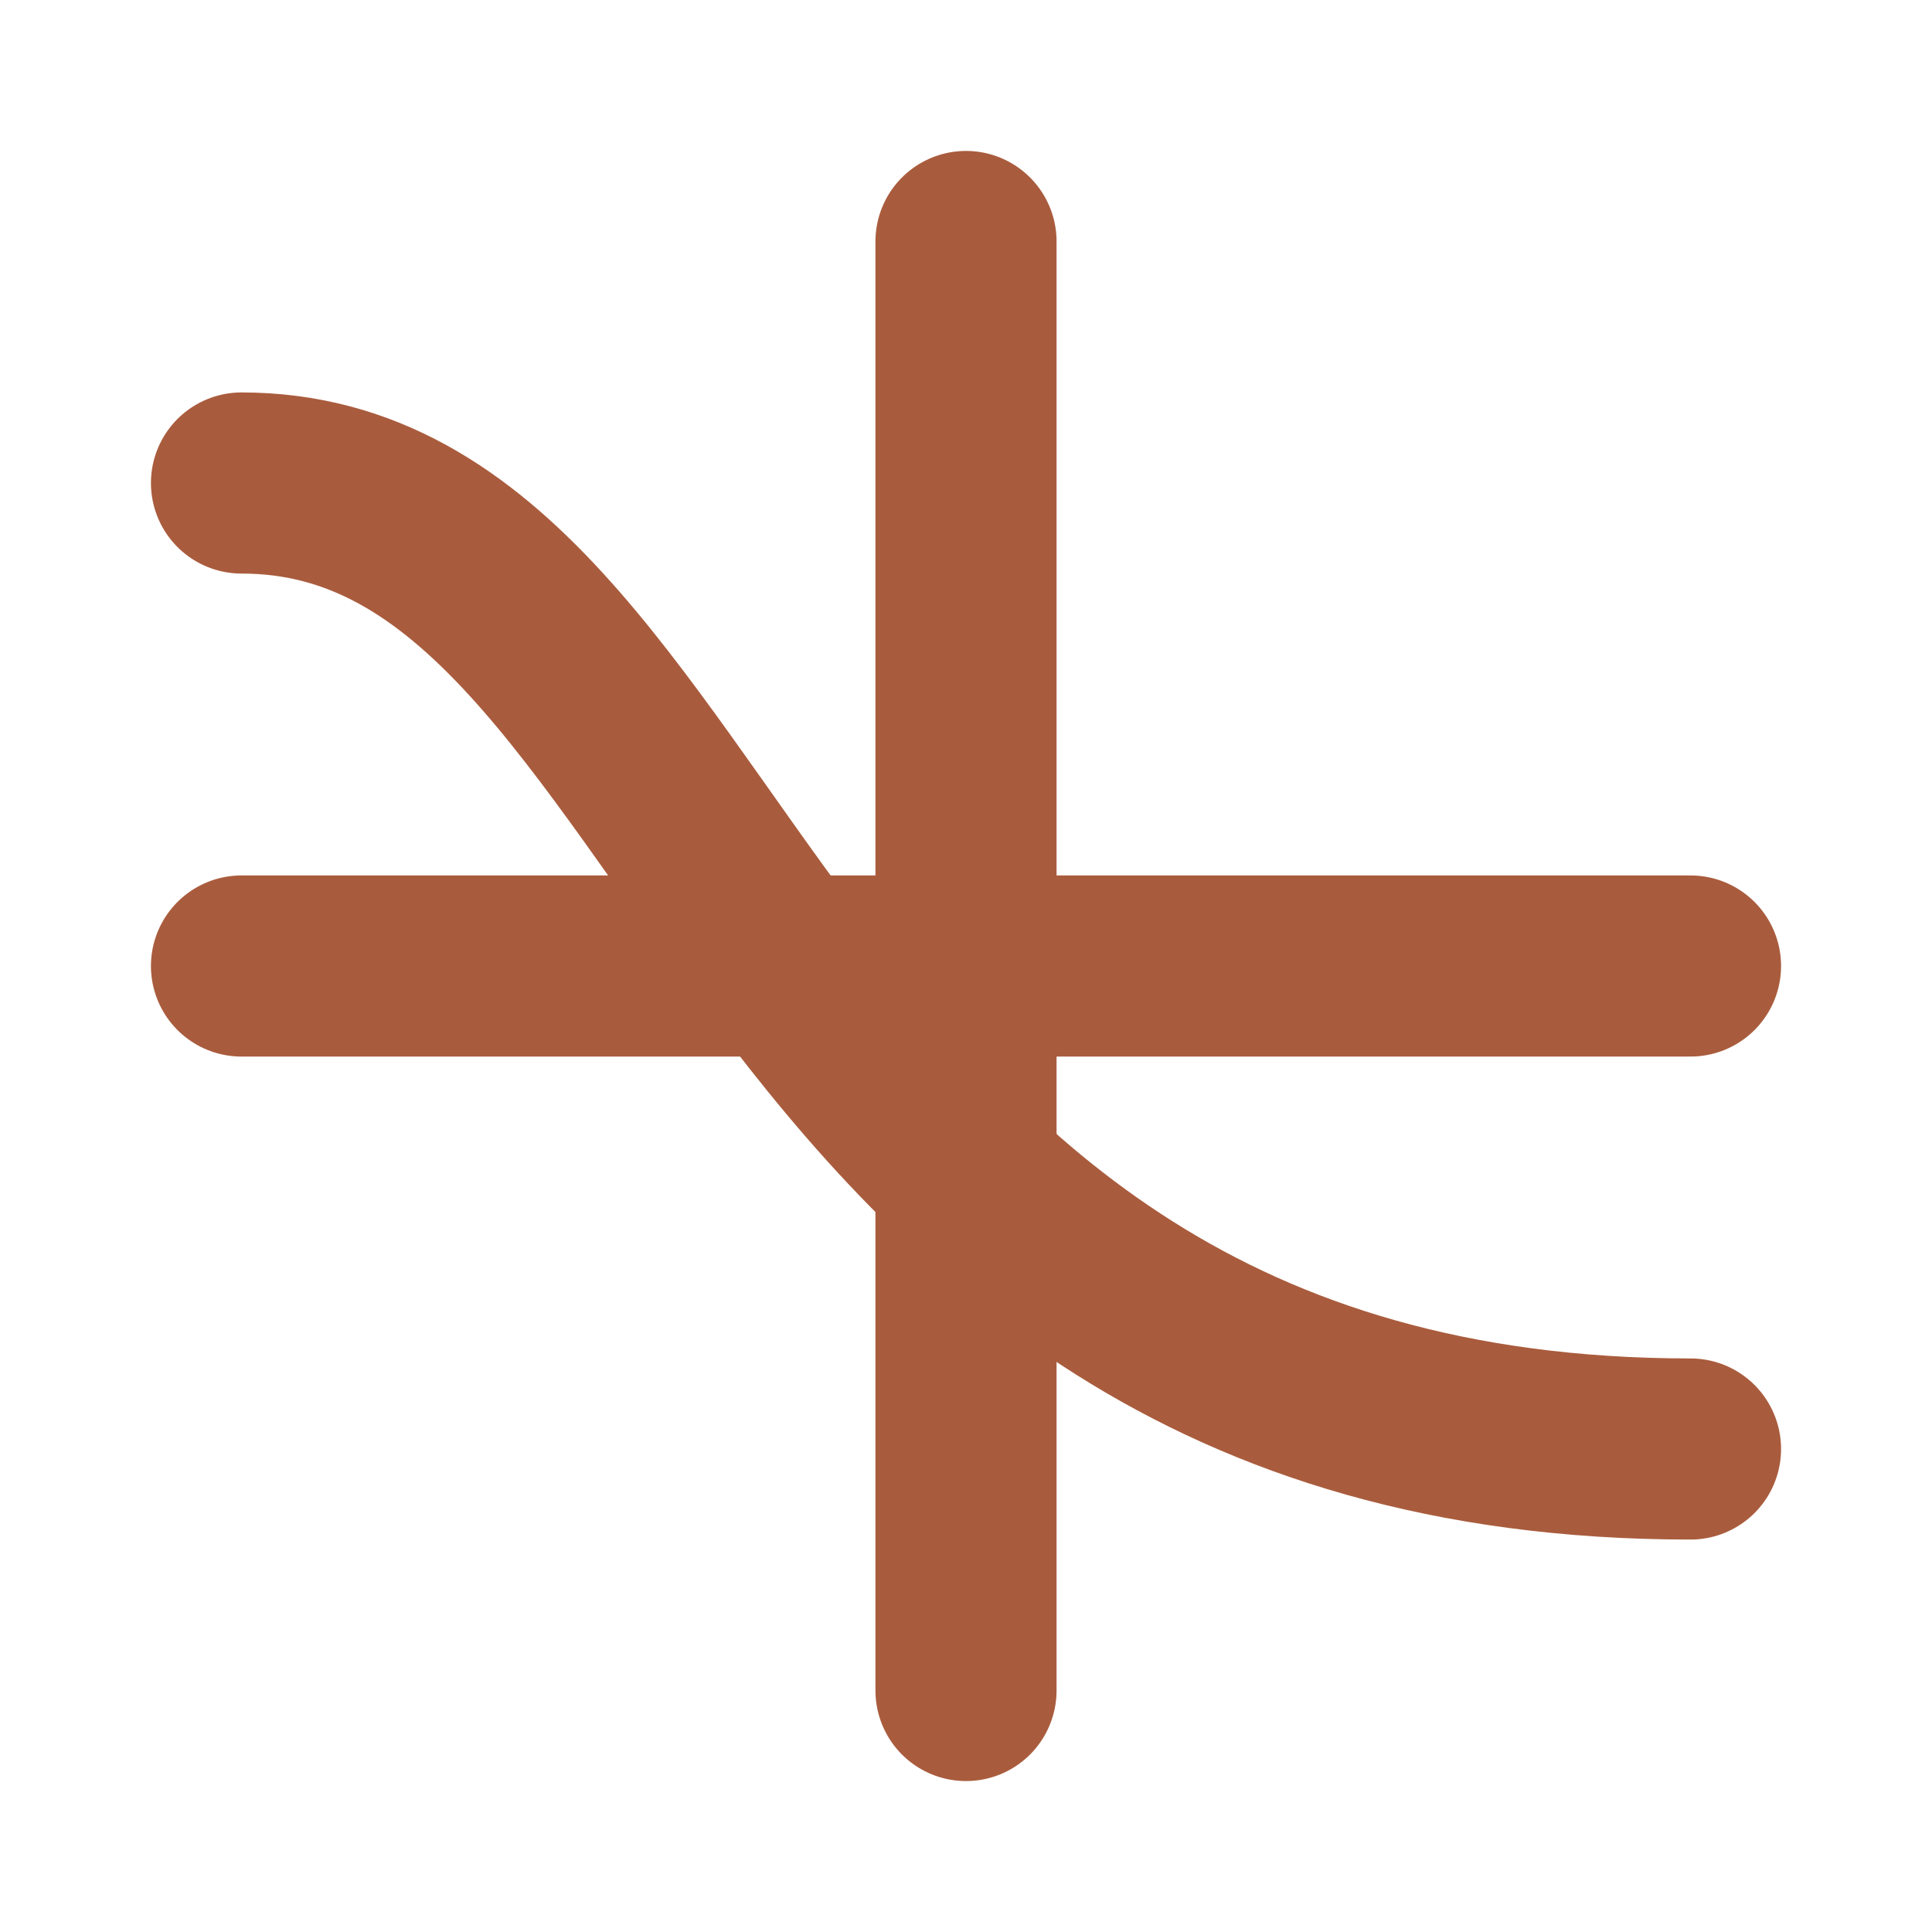
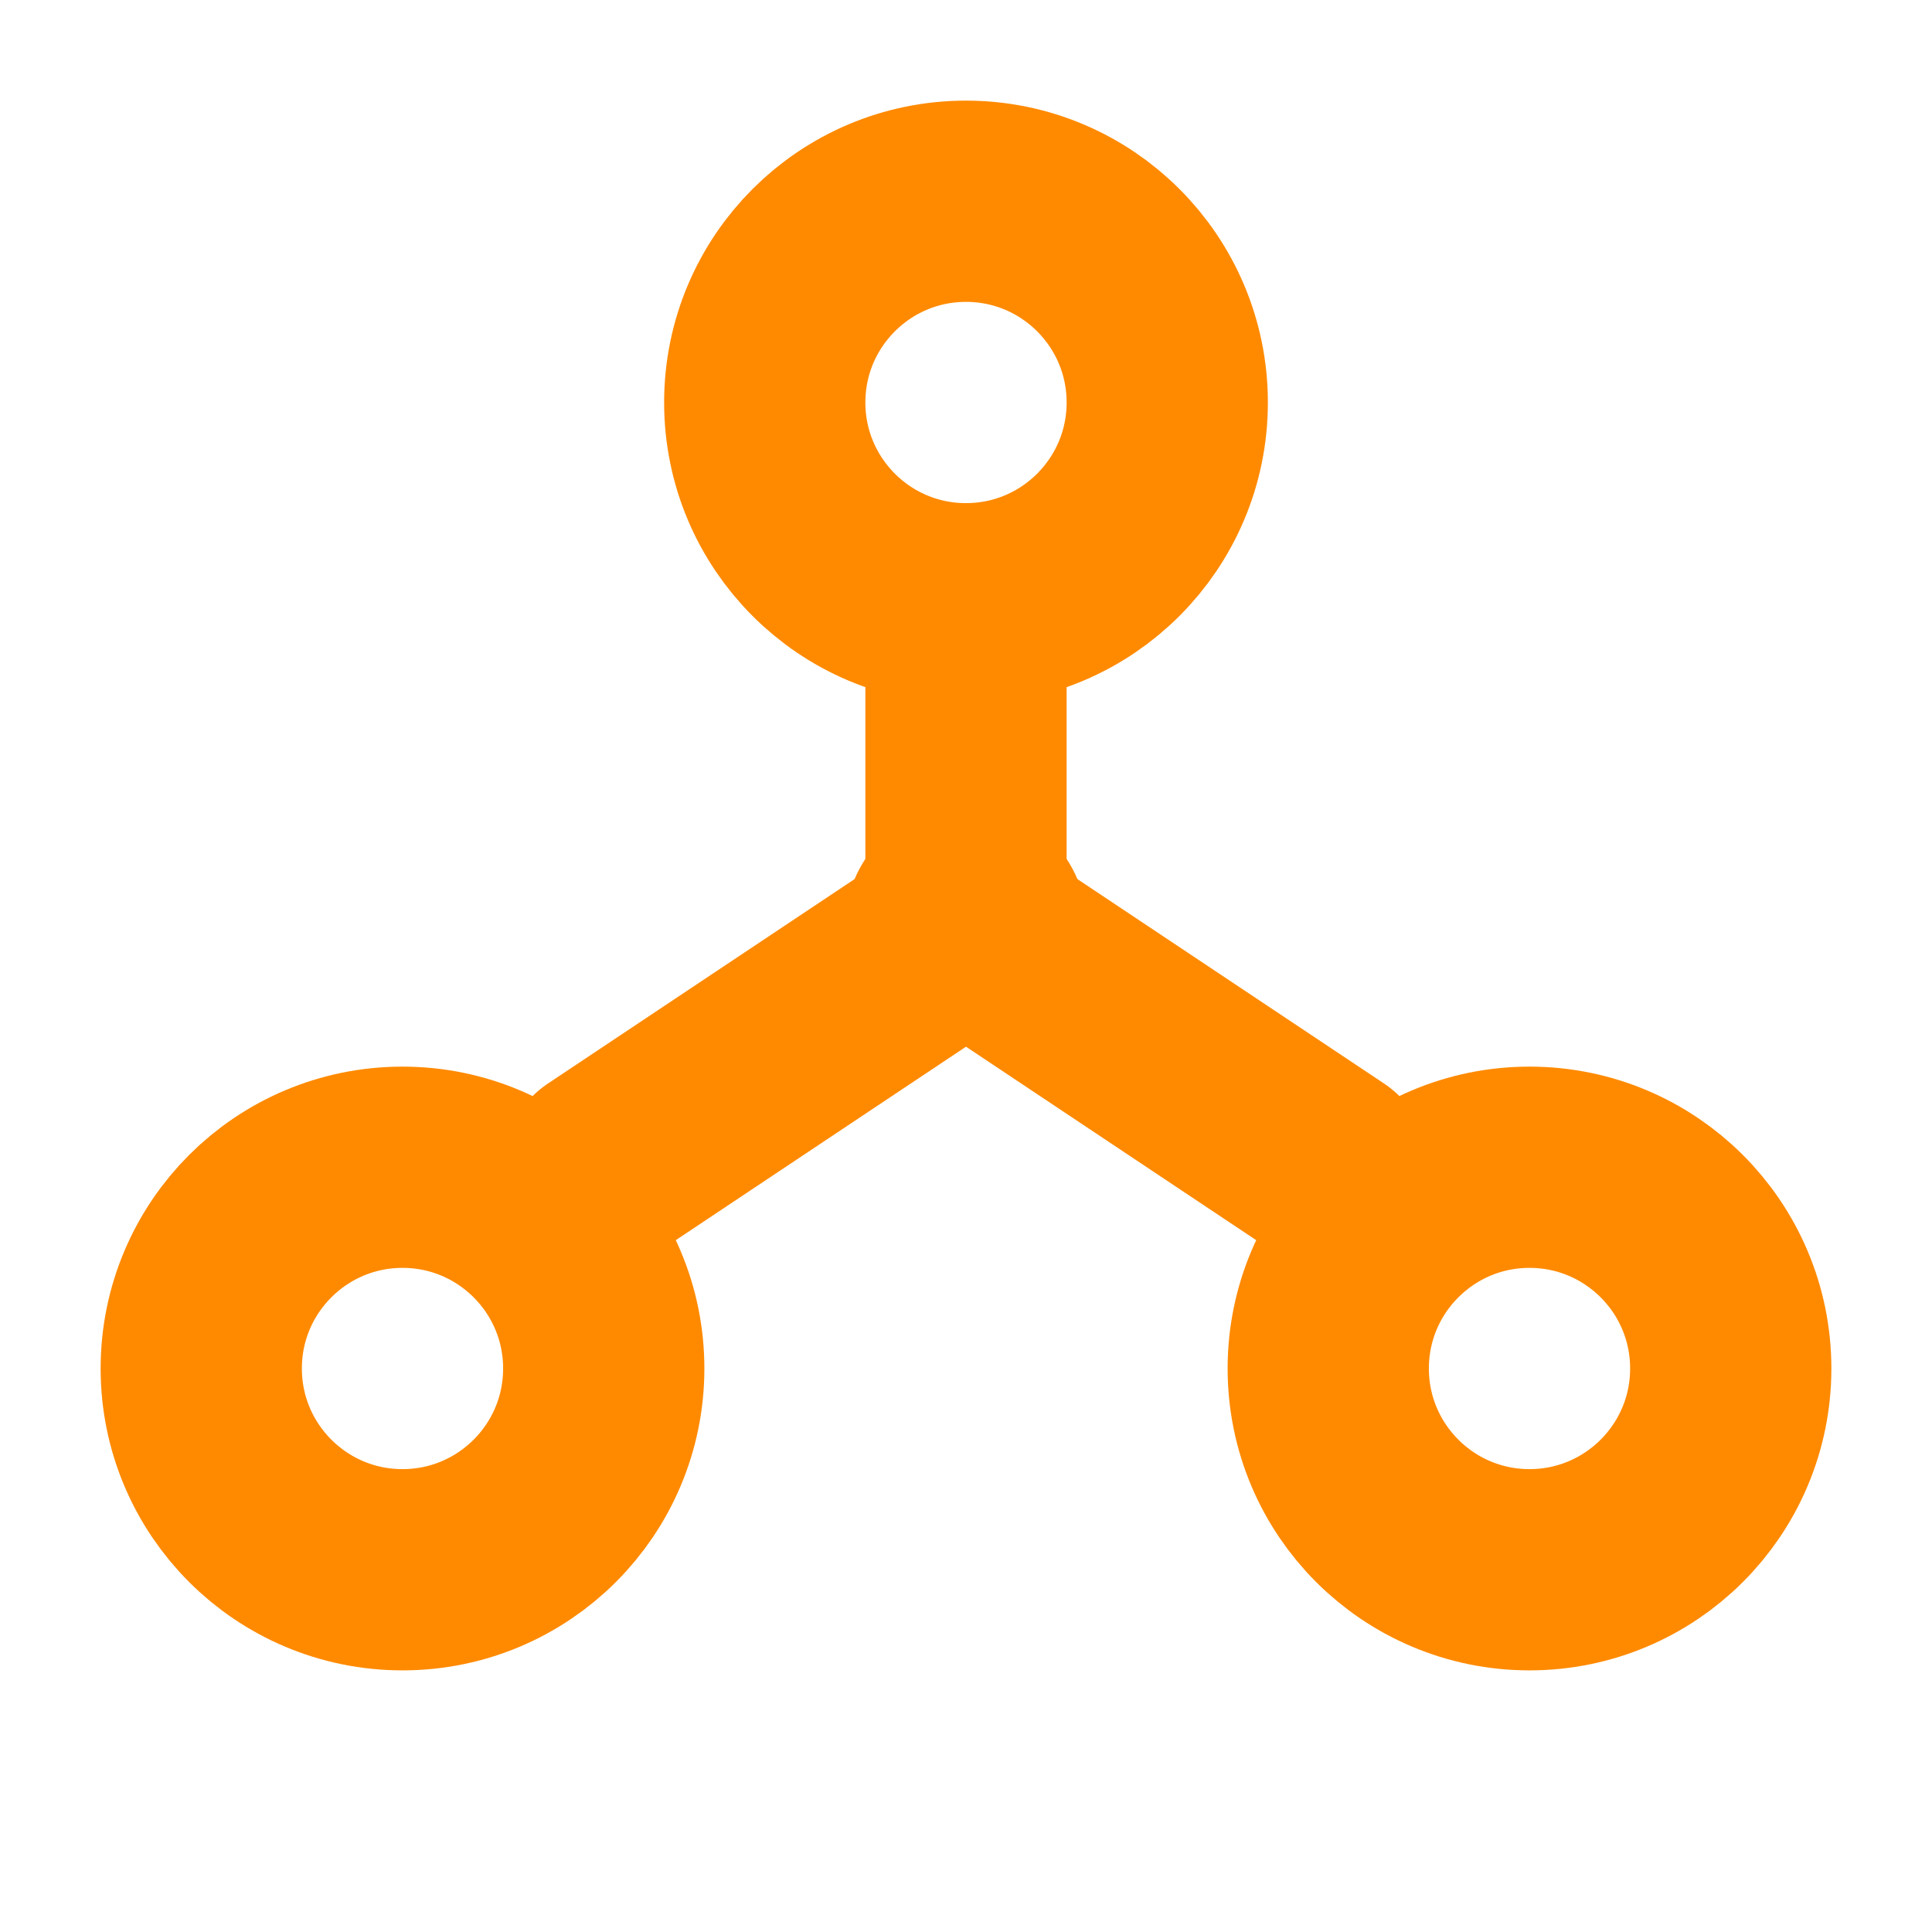
- <svg xmlns="http://www.w3.org/2000/svg" width="32" height="32" viewBox="0 0 32 32">
-   <rect width="32" height="32" fill="transparent" />
-   <g fill="none" stroke="#A95C3D" stroke-width="3" stroke-linecap="round" stroke-linejoin="round">
-     <path d="M4 16 L 28 16" />
-     <path d="M16 4 L 16 28" />
-     <path d="M4 8 C 12 8, 12 24, 28 24" />
-   </g>
+ <svg xmlns="http://www.w3.org/2000/svg" viewBox="0 0 24 24" fill="none">
+   <circle cx="12" cy="5" r="2.5" stroke="#FF8A00" stroke-width="2.5" />
+   <circle cx="19" cy="17" r="2.5" stroke="#FF8A00" stroke-width="2.5" />
+   <circle cx="5" cy="17" r="2.5" stroke="#FF8A00" stroke-width="2.5" />
+   <path d="M12 7.5v4" stroke="#FF8A00" stroke-width="2.5" stroke-linecap="round" />
+   <path d="M12 11.5l4.5 3" stroke="#FF8A00" stroke-width="2.5" stroke-linecap="round" />
+   <path d="M12 11.5l-4.5 3" stroke="#FF8A00" stroke-width="2.5" stroke-linecap="round" />
+   <circle cx="12" cy="11.5" r="1.5" fill="#FF8A00" />
</svg>
